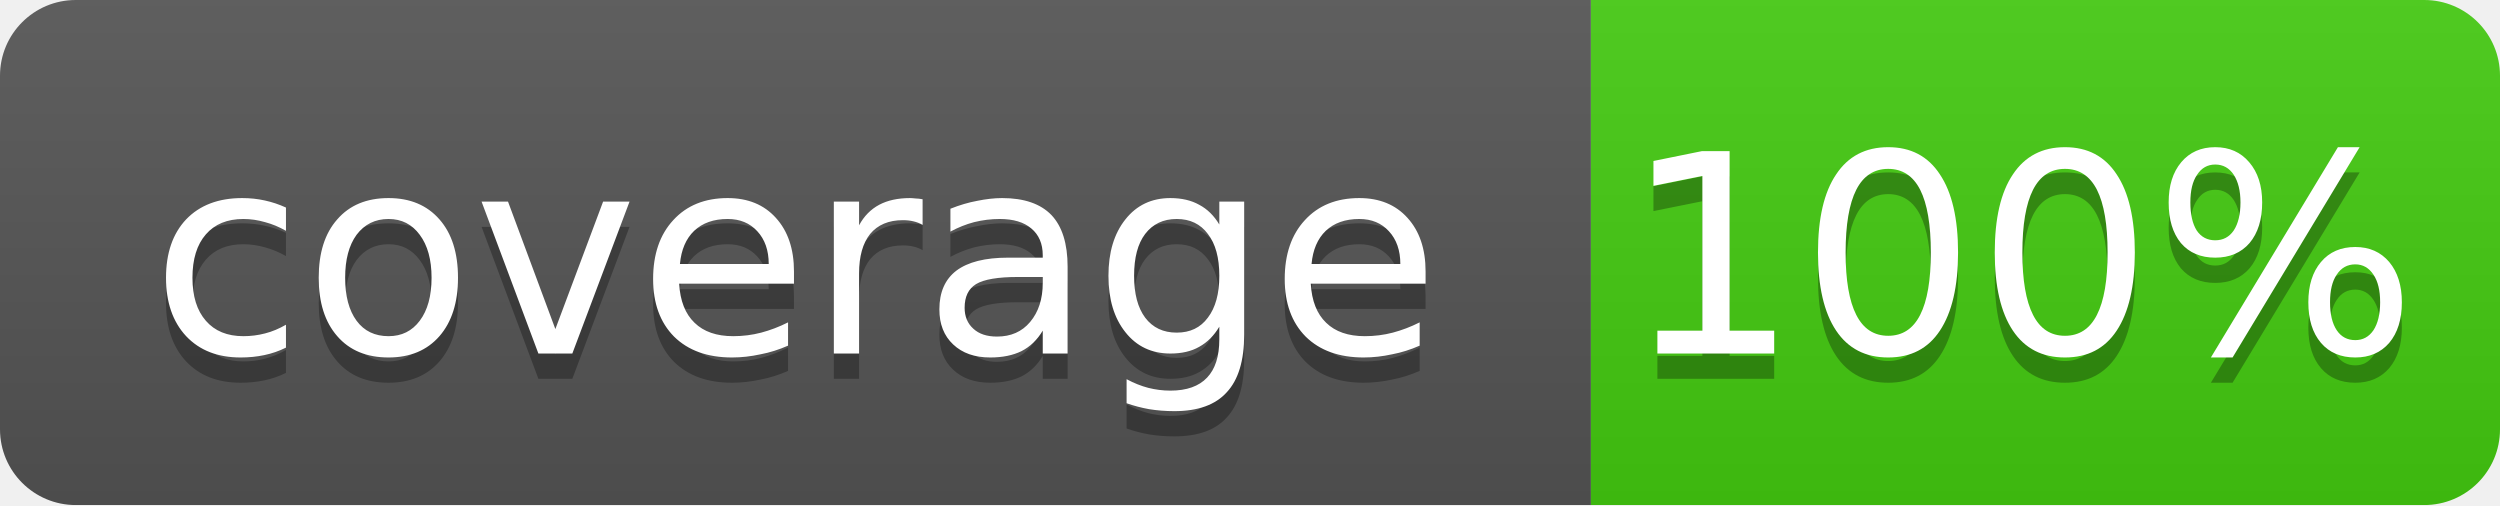
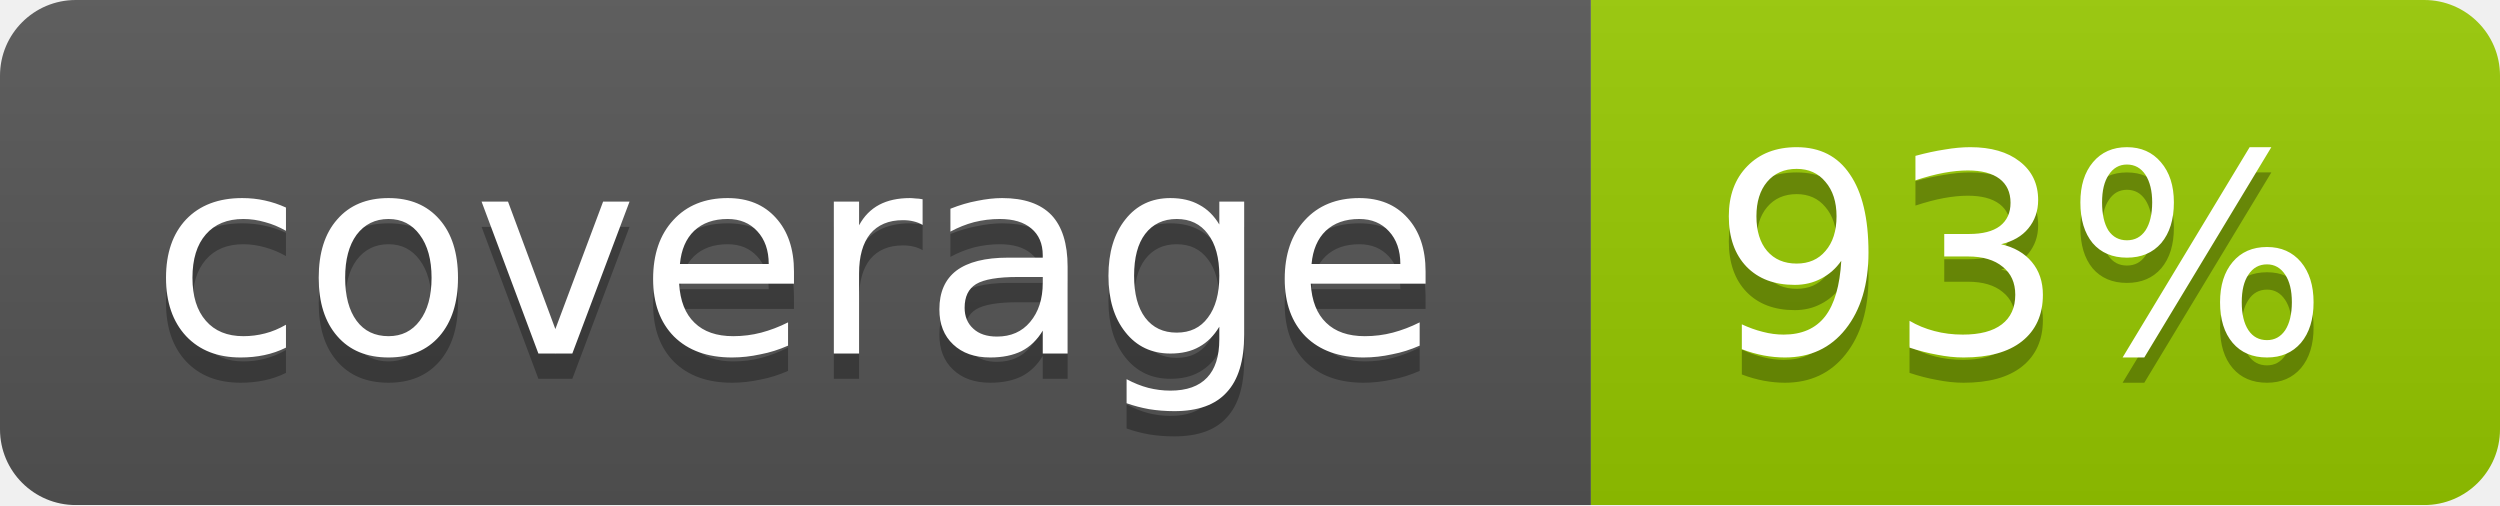
<svg xmlns="http://www.w3.org/2000/svg" width="99" height="20">
  <linearGradient id="b" x2="0" y2="100%">
    <stop offset="0" stop-color="#bbb" stop-opacity=".1" />
    <stop offset="1" stop-opacity=".1" />
  </linearGradient>
  <mask id="a">
    <rect width="99" height="20" rx="3" fill="#fff" />
  </mask>
  <g mask="url(#a)">
    <path fill="#555" d="M0 0h63v20H0z" />
-     <path fill="#4c1" d="M63 0h36v20H63z" />
+     <path fill="#97CA00" d="M63 0h36v20H63z" />
    <path fill="url(#b)" d="M0 0h99v20H0z" />
  </g>
  <g fill="#fff" text-anchor="middle" font-family="DejaVu Sans,Verdana,Geneva,sans-serif" font-size="11">
    <text x="31.5" y="15" fill="#010101" fill-opacity=".3">coverage</text>
    <text x="31.5" y="14">coverage</text>
-     <text x="80" y="15" fill="#010101" fill-opacity=".3">100%</text>
-     <text x="80" y="14">100%</text>
+     <text x="80" y="15" fill="#010101" fill-opacity=".3">93%</text>
+     <text x="80" y="14">93%</text>
  </g>
</svg>
